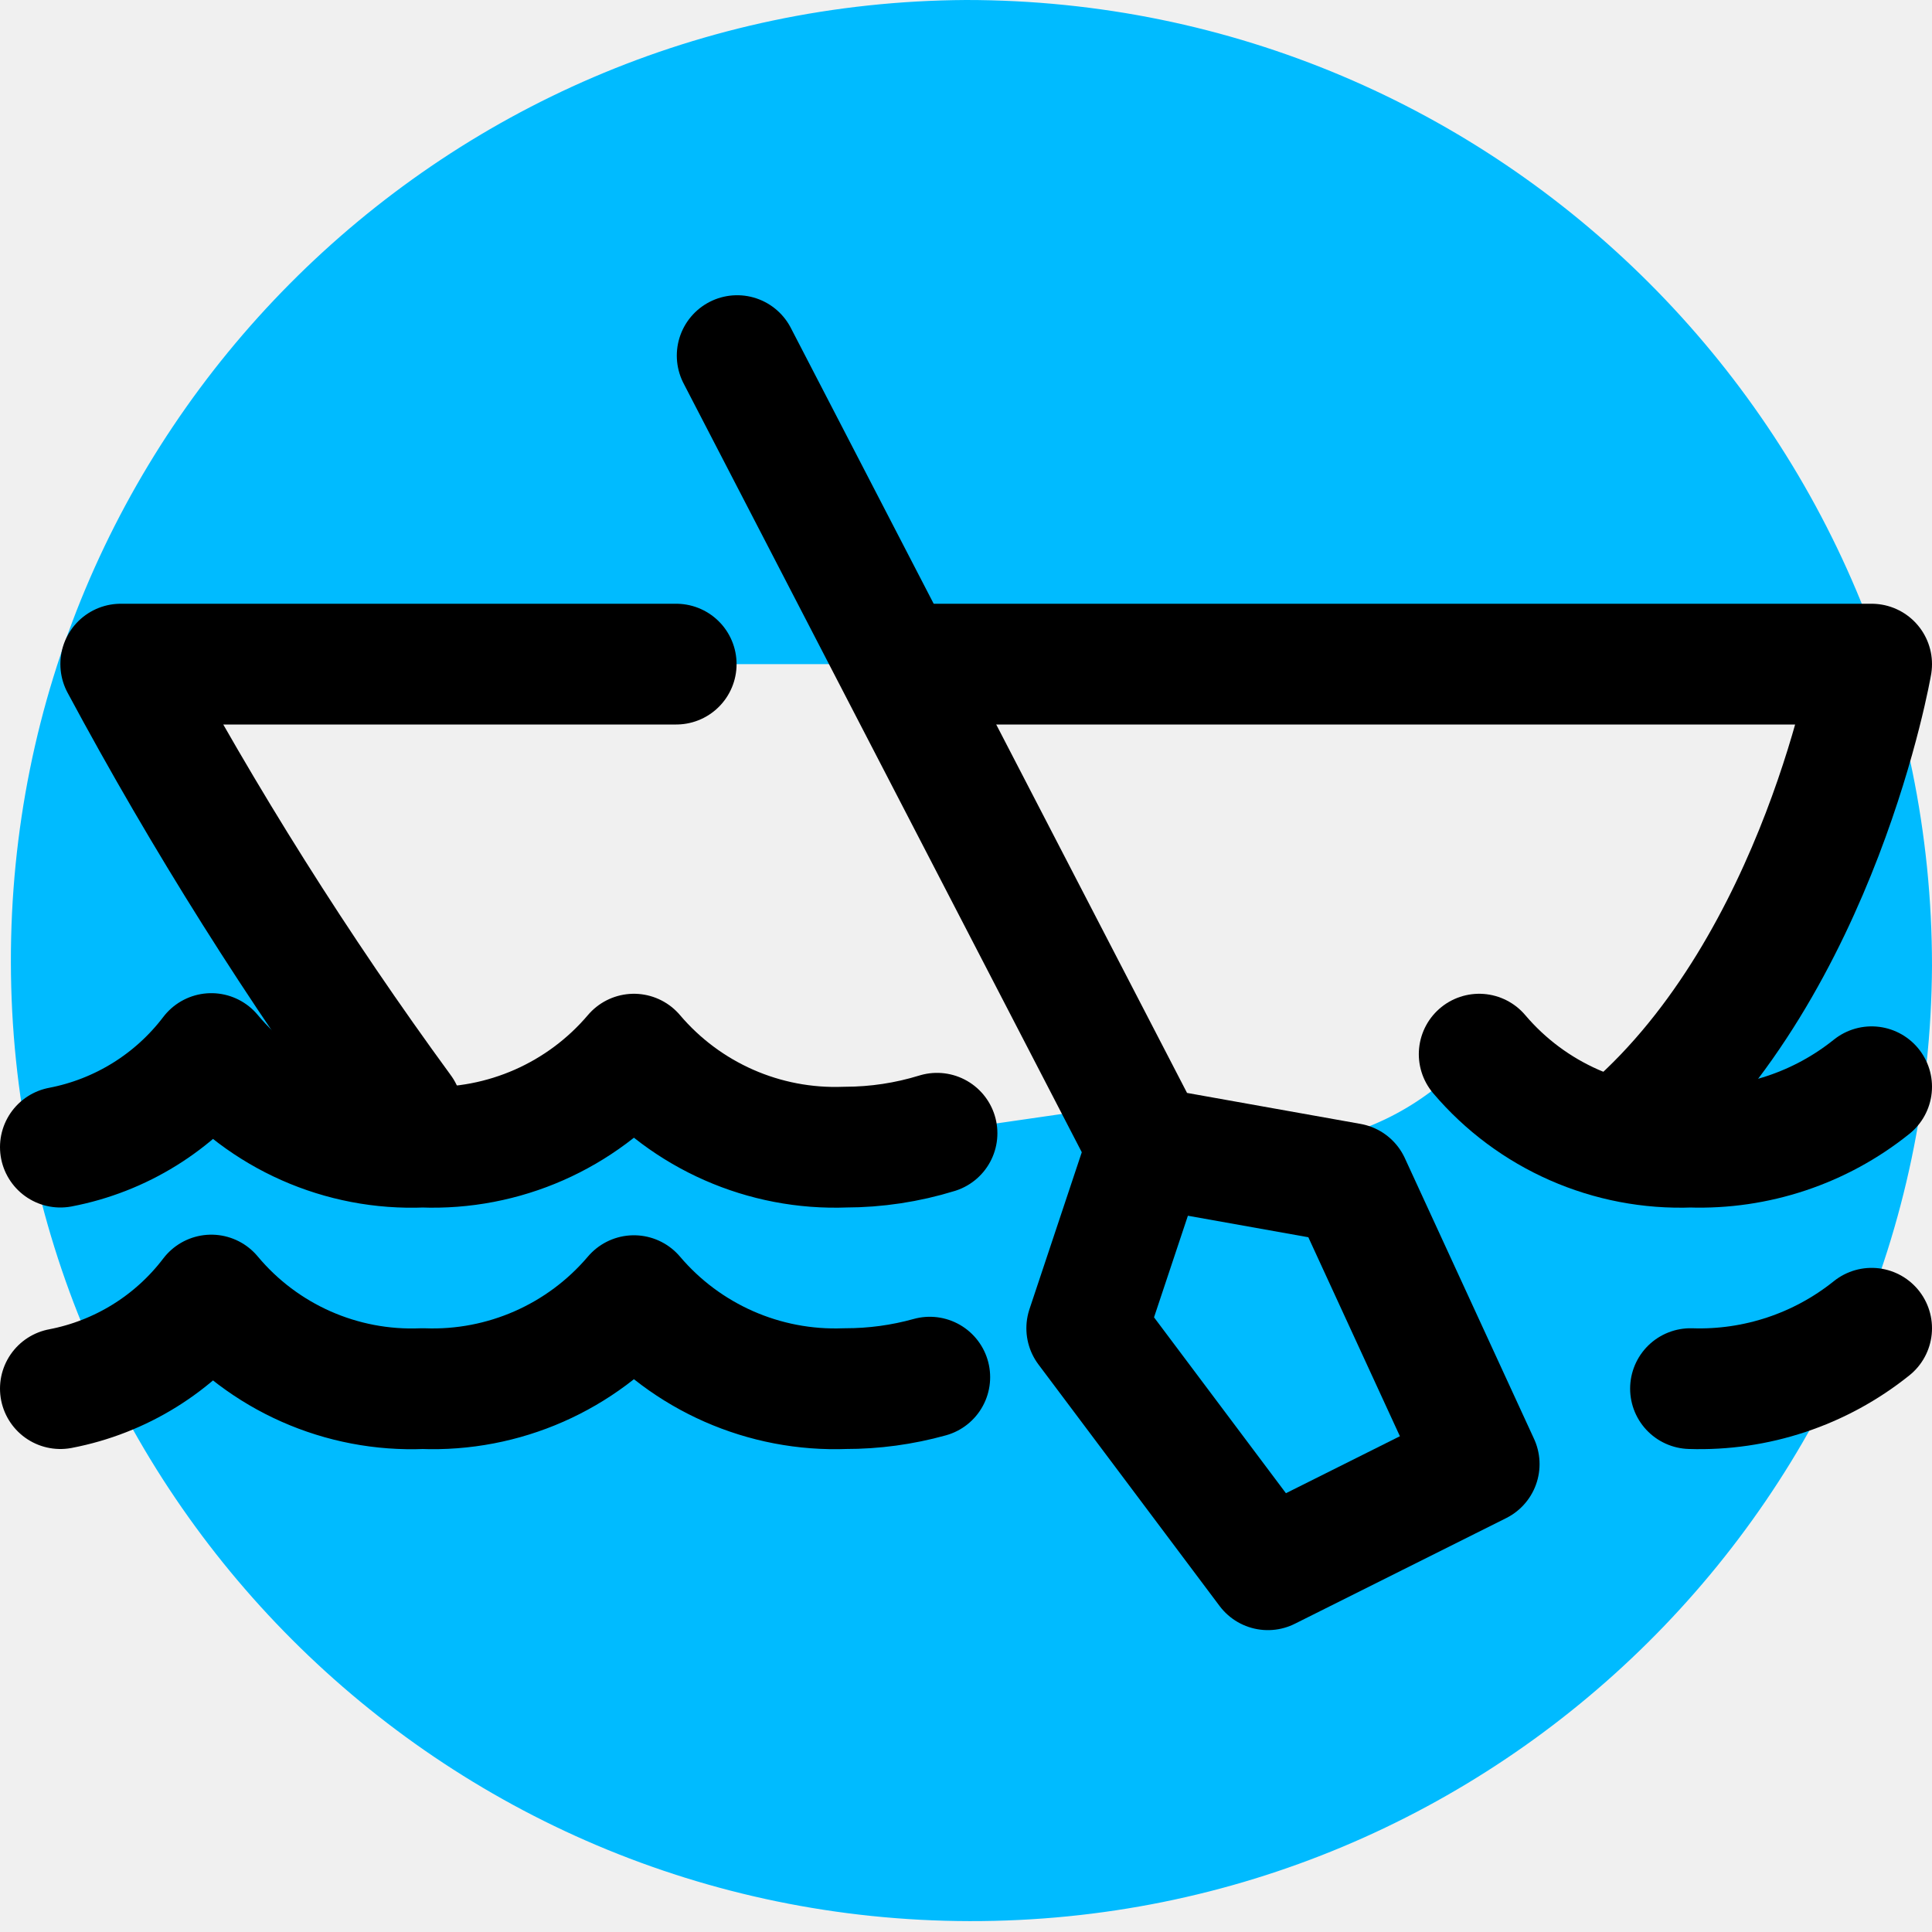
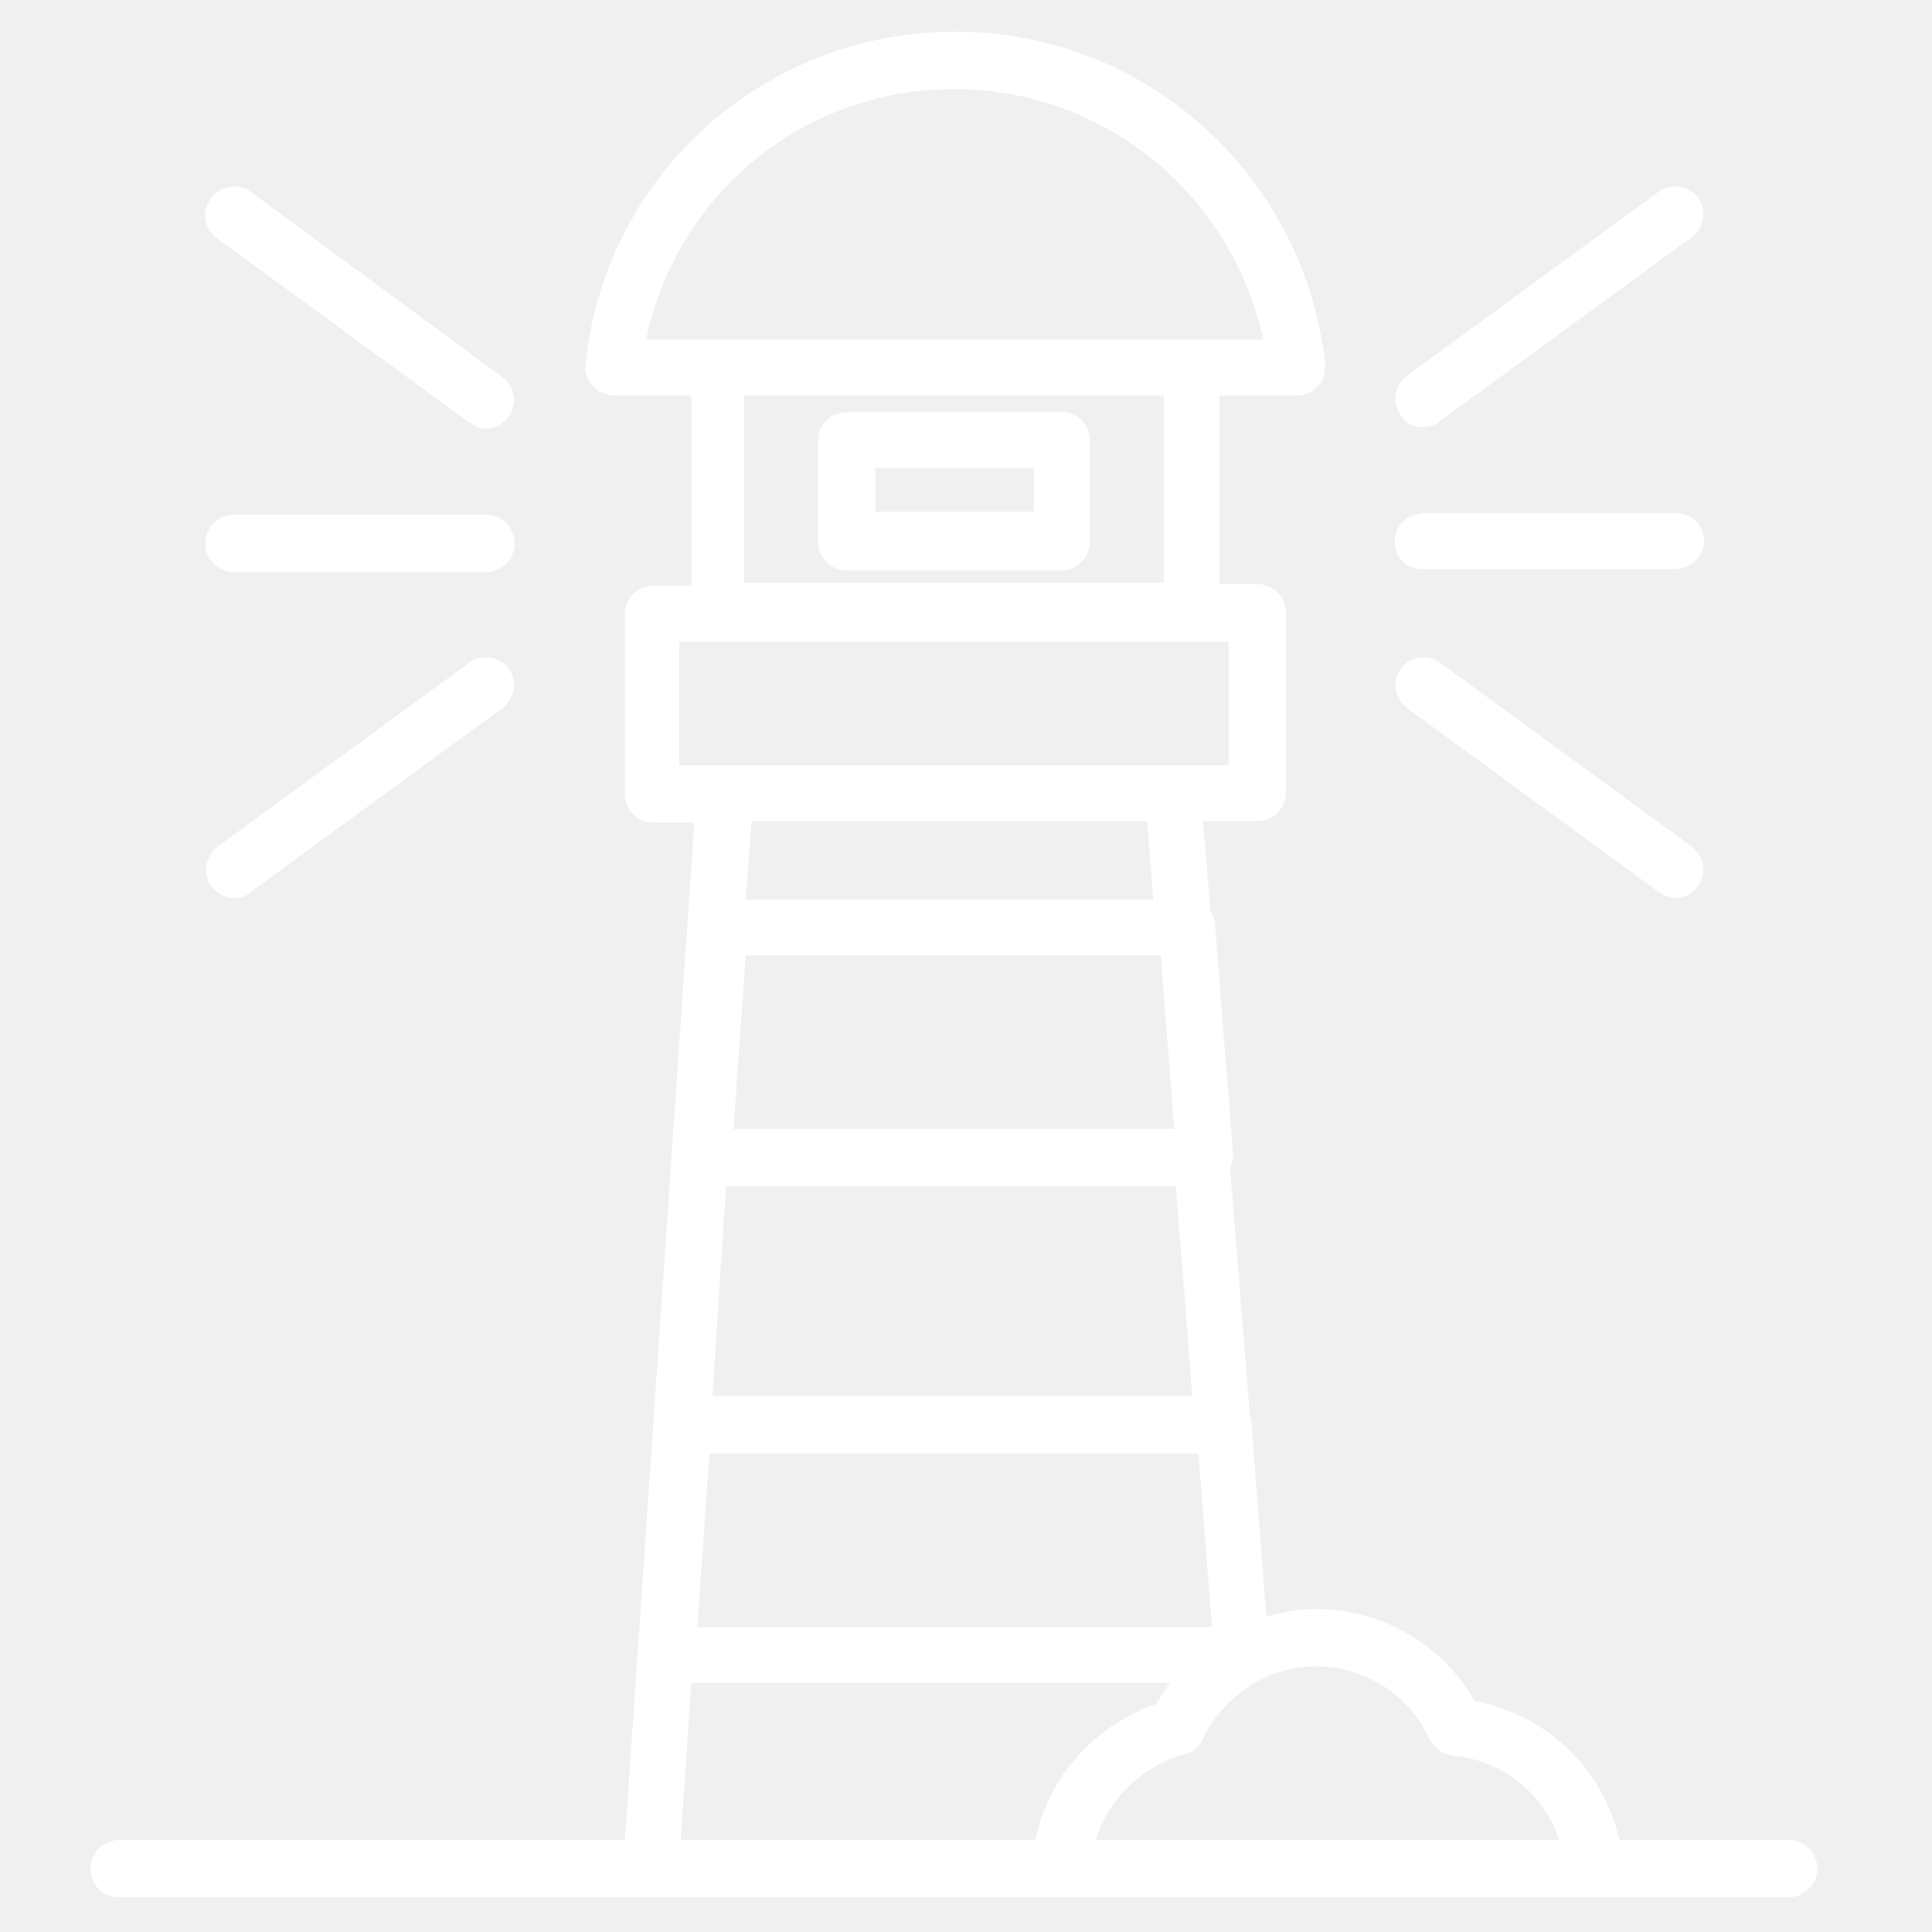
- <svg xmlns="http://www.w3.org/2000/svg" width="800px" height="800px" viewBox="0 0 32 32">
-   <path d="M16,0A15.91,15.91,0,1,0,32,16,16,16,0,0,0,16,0Zm8.5,17.46-.13,0a4.49,4.49,0,0,1-5.74.84l-3.11.45A5,5,0,0,1,14,19a4.37,4.37,0,0,1-3.5-1.54A4.33,4.33,0,0,1,7.15,19,51.43,51.43,0,0,1,2,11H31s-.85,4.95-4,7.7l-.13.17A4,4,0,0,1,24.5,17.46Z" style="fill: #0bf" />
-   <path d="M27,18.7c3.15-2.75,4-7.7,4-7.7H15.19" style="fill: none;stroke: #000000;stroke-linecap: round;stroke-linejoin: round;stroke-width: 2px" />
-   <polyline points="12.21 5.89 19 19 18 22 21 26 24.5 24.25 22.36 19.6 19 19" style="fill: none;stroke: #000000;stroke-linecap: round;stroke-linejoin: round;stroke-width: 2px" />
-   <path d="M28,23A4.55,4.55,0,0,0,31,22" style="fill: none;stroke: #000000;stroke-linecap: round;stroke-linejoin: round;stroke-width: 2px" />
-   <path d="M1,23a4.11,4.11,0,0,0,2.5-1.55A4.32,4.32,0,0,0,7,23a4.37,4.37,0,0,0,3.5-1.54A4.37,4.37,0,0,0,14,23a5.19,5.19,0,0,0,1.4-.19" style="fill: none;stroke: #000000;stroke-linecap: round;stroke-linejoin: round;stroke-width: 2px" />
-   <path d="M24.5,17.46A4.37,4.37,0,0,0,28,19,4.55,4.55,0,0,0,31,18" style="fill: none;stroke: #000000;stroke-linecap: round;stroke-linejoin: round;stroke-width: 2px" />
-   <path d="M1,19a4.11,4.11,0,0,0,2.5-1.55A4.32,4.32,0,0,0,7,19a4.37,4.37,0,0,0,3.5-1.54A4.37,4.37,0,0,0,14,19a5.17,5.17,0,0,0,1.52-.23" style="fill: none;stroke: #000000;stroke-linecap: round;stroke-linejoin: round;stroke-width: 2px" />
-   <path d="M11.2,11H2a63.06,63.06,0,0,0,4.66,7.4" style="fill: none;stroke: #000000;stroke-linecap: round;stroke-linejoin: round;stroke-width: 2px" />
+ <svg xmlns="http://www.w3.org/2000/svg" fill="#FFFFFF" width="800px" height="800px" viewBox="0 0 128 128" id="Layer_1" version="1.1" xml:space="preserve">
+   <g>
+     <path d="M70.3,27.3H56.1c-1,0-1.9,0.8-1.9,1.9v6.7c0,1,0.8,1.9,1.9,1.9h14.2c1,0,1.9-0.8,1.9-1.9v-6.7   C72.2,28.1,71.4,27.3,70.3,27.3z M68.5,33.9H58V31h10.5V33.9z" />
+     <path d="M94.3,28.3c0.4,0,0.8-0.1,1.1-0.4l16.7-12.2c0.8-0.6,1-1.8,0.4-2.6c-0.6-0.8-1.8-1-2.6-0.4L93.2,24.9   c-0.8,0.6-1,1.8-0.4,2.6C93.1,28.1,93.7,28.3,94.3,28.3z" />
+     <path d="M95.4,43.9c-0.8-0.6-2-0.4-2.6,0.4c-0.6,0.8-0.4,2,0.4,2.6l16.7,12.2c0.3,0.2,0.7,0.4,1.1,0.4c0.6,0,1.1-0.3,1.5-0.8   c0.6-0.8,0.4-2-0.4-2.6L95.4,43.9z" />
+     <path d="M94.3,37.7H111c1,0,1.9-0.8,1.9-1.9S112,34,111,34H94.3c-1,0-1.9,0.8-1.9,1.9S93.2,37.7,94.3,37.7z" />
+     <path d="M31.1,43.9L14.4,56.1c-0.8,0.6-1,1.8-0.4,2.6c0.4,0.5,0.9,0.8,1.5,0.8c0.4,0,0.8-0.1,1.1-0.4l16.7-12.2   c0.8-0.6,1-1.8,0.4-2.6C33.1,43.5,31.9,43.3,31.1,43.9z" />
+     <path d="M14.4,15.8L31.1,28c0.3,0.2,0.7,0.4,1.1,0.4c0.6,0,1.1-0.3,1.5-0.8c0.6-0.8,0.4-2-0.4-2.6L16.6,12.7   c-0.8-0.6-2-0.4-2.6,0.4C13.3,14,13.5,15.1,14.4,15.8z" />
+     <path d="M15.5,37.9h16.7c1,0,1.9-0.8,1.9-1.9c0-1-0.8-1.9-1.9-1.9H15.5c-1,0-1.9,0.8-1.9,1.9C13.6,37,14.4,37.9,15.5,37.9z" />
+     <path d="M118.5,121.9h-11.2c-1.1-4.7-4.8-8.3-9.6-9.2c-2.1-3.7-6.1-6.1-10.5-6.1c-1.1,0-2.2,0.2-3.3,0.5l-1-12.9   c0-0.2-0.1-0.3-0.1-0.5l-1.3-16.3c0.1-0.3,0.2-0.6,0.2-0.9l-1.2-15.2c0-0.3-0.1-0.6-0.3-0.9l-0.5-6h3.6c1,0,1.9-0.8,1.9-1.9V40.6   c0-1-0.8-1.9-1.9-1.9h-2.5V26.2h5.1c0.5,0,1-0.2,1.4-0.6c0.4-0.4,0.5-0.9,0.5-1.5c-1.4-12.5-11.9-22-24.5-22   c-12.6,0-23.2,9.4-24.5,22c-0.1,0.5,0.1,1.1,0.5,1.5c0.4,0.4,0.9,0.6,1.4,0.6h5.1v12.6h-2.5c-1,0-1.9,0.8-1.9,1.9v11.9   c0,1,0.8,1.9,1.9,1.9H46l-4.6,67.4H7.9c-1,0-1.9,0.8-1.9,1.9s0.8,1.9,1.9,1.9h35.2h27.2h13h22.4h12.8c1,0,1.9-0.8,1.9-1.9   S119.5,121.9,118.5,121.9z M81.3,121.9h-8.7c0.8-2.7,3.1-4.9,5.9-5.7c0.6-0.1,1-0.5,1.2-1c1.4-2.9,4.3-4.8,7.5-4.8   c3.2,0,6.2,1.9,7.5,4.8c0.3,0.6,0.9,1,1.5,1.1c3.3,0.3,6.1,2.5,7.1,5.6H81.3z M45.1,121.9l0.7-10.4h31.7c-0.3,0.4-0.6,0.9-0.9,1.4   c-4.1,1.4-7.2,4.9-8,9H45.1z M63.2,5.9c10,0,18.4,7,20.5,16.6H79H47.5h-4.7C44.8,12.9,53.2,5.9,63.2,5.9z M49.3,26.2h27.8v12.4   H49.3V26.2z M45,42.5h36.4v8.2H45V42.5z M47,96.3h32.4l0.9,11.5H46.2L47,96.3z M48.6,74.8l0.8-11.5h27.5l0.9,11.5H48.6z M48.1,78.6   h29.8L79,92.5H47.2L48.1,78.6z M49.8,54.4H76l0.4,5.2h-27L49.8,54.4z" />
+   </g>
</svg>
